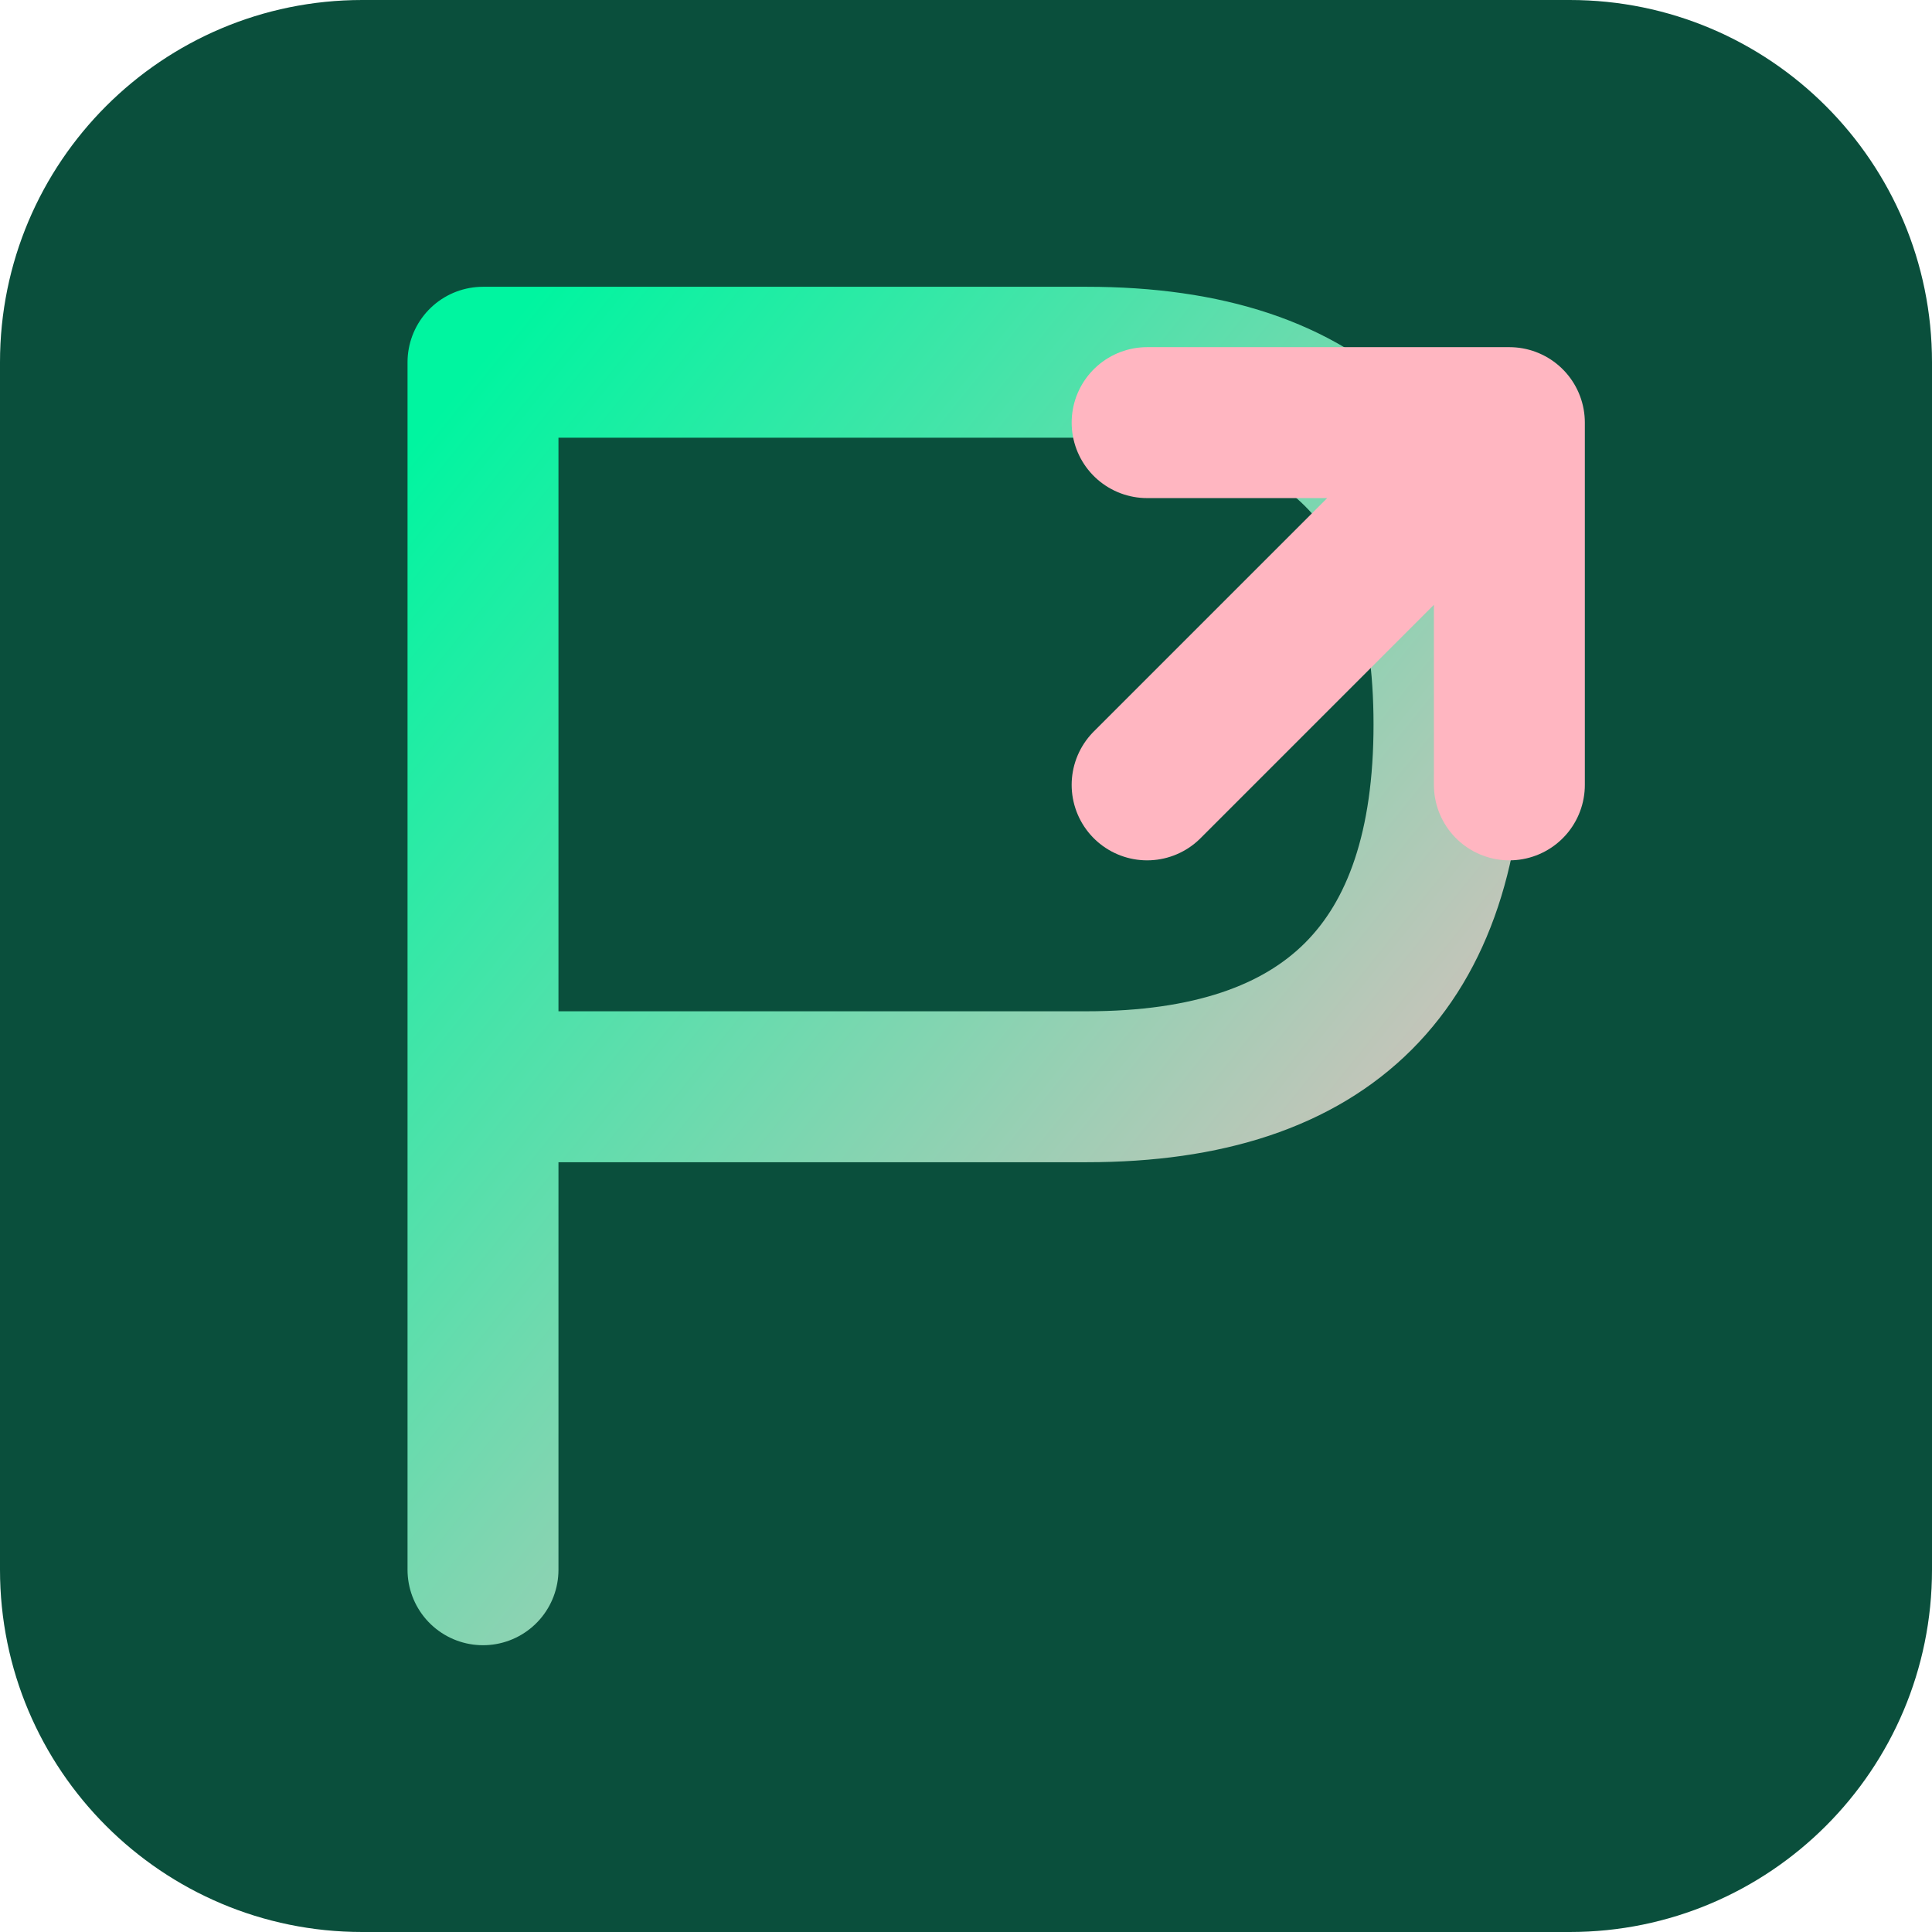
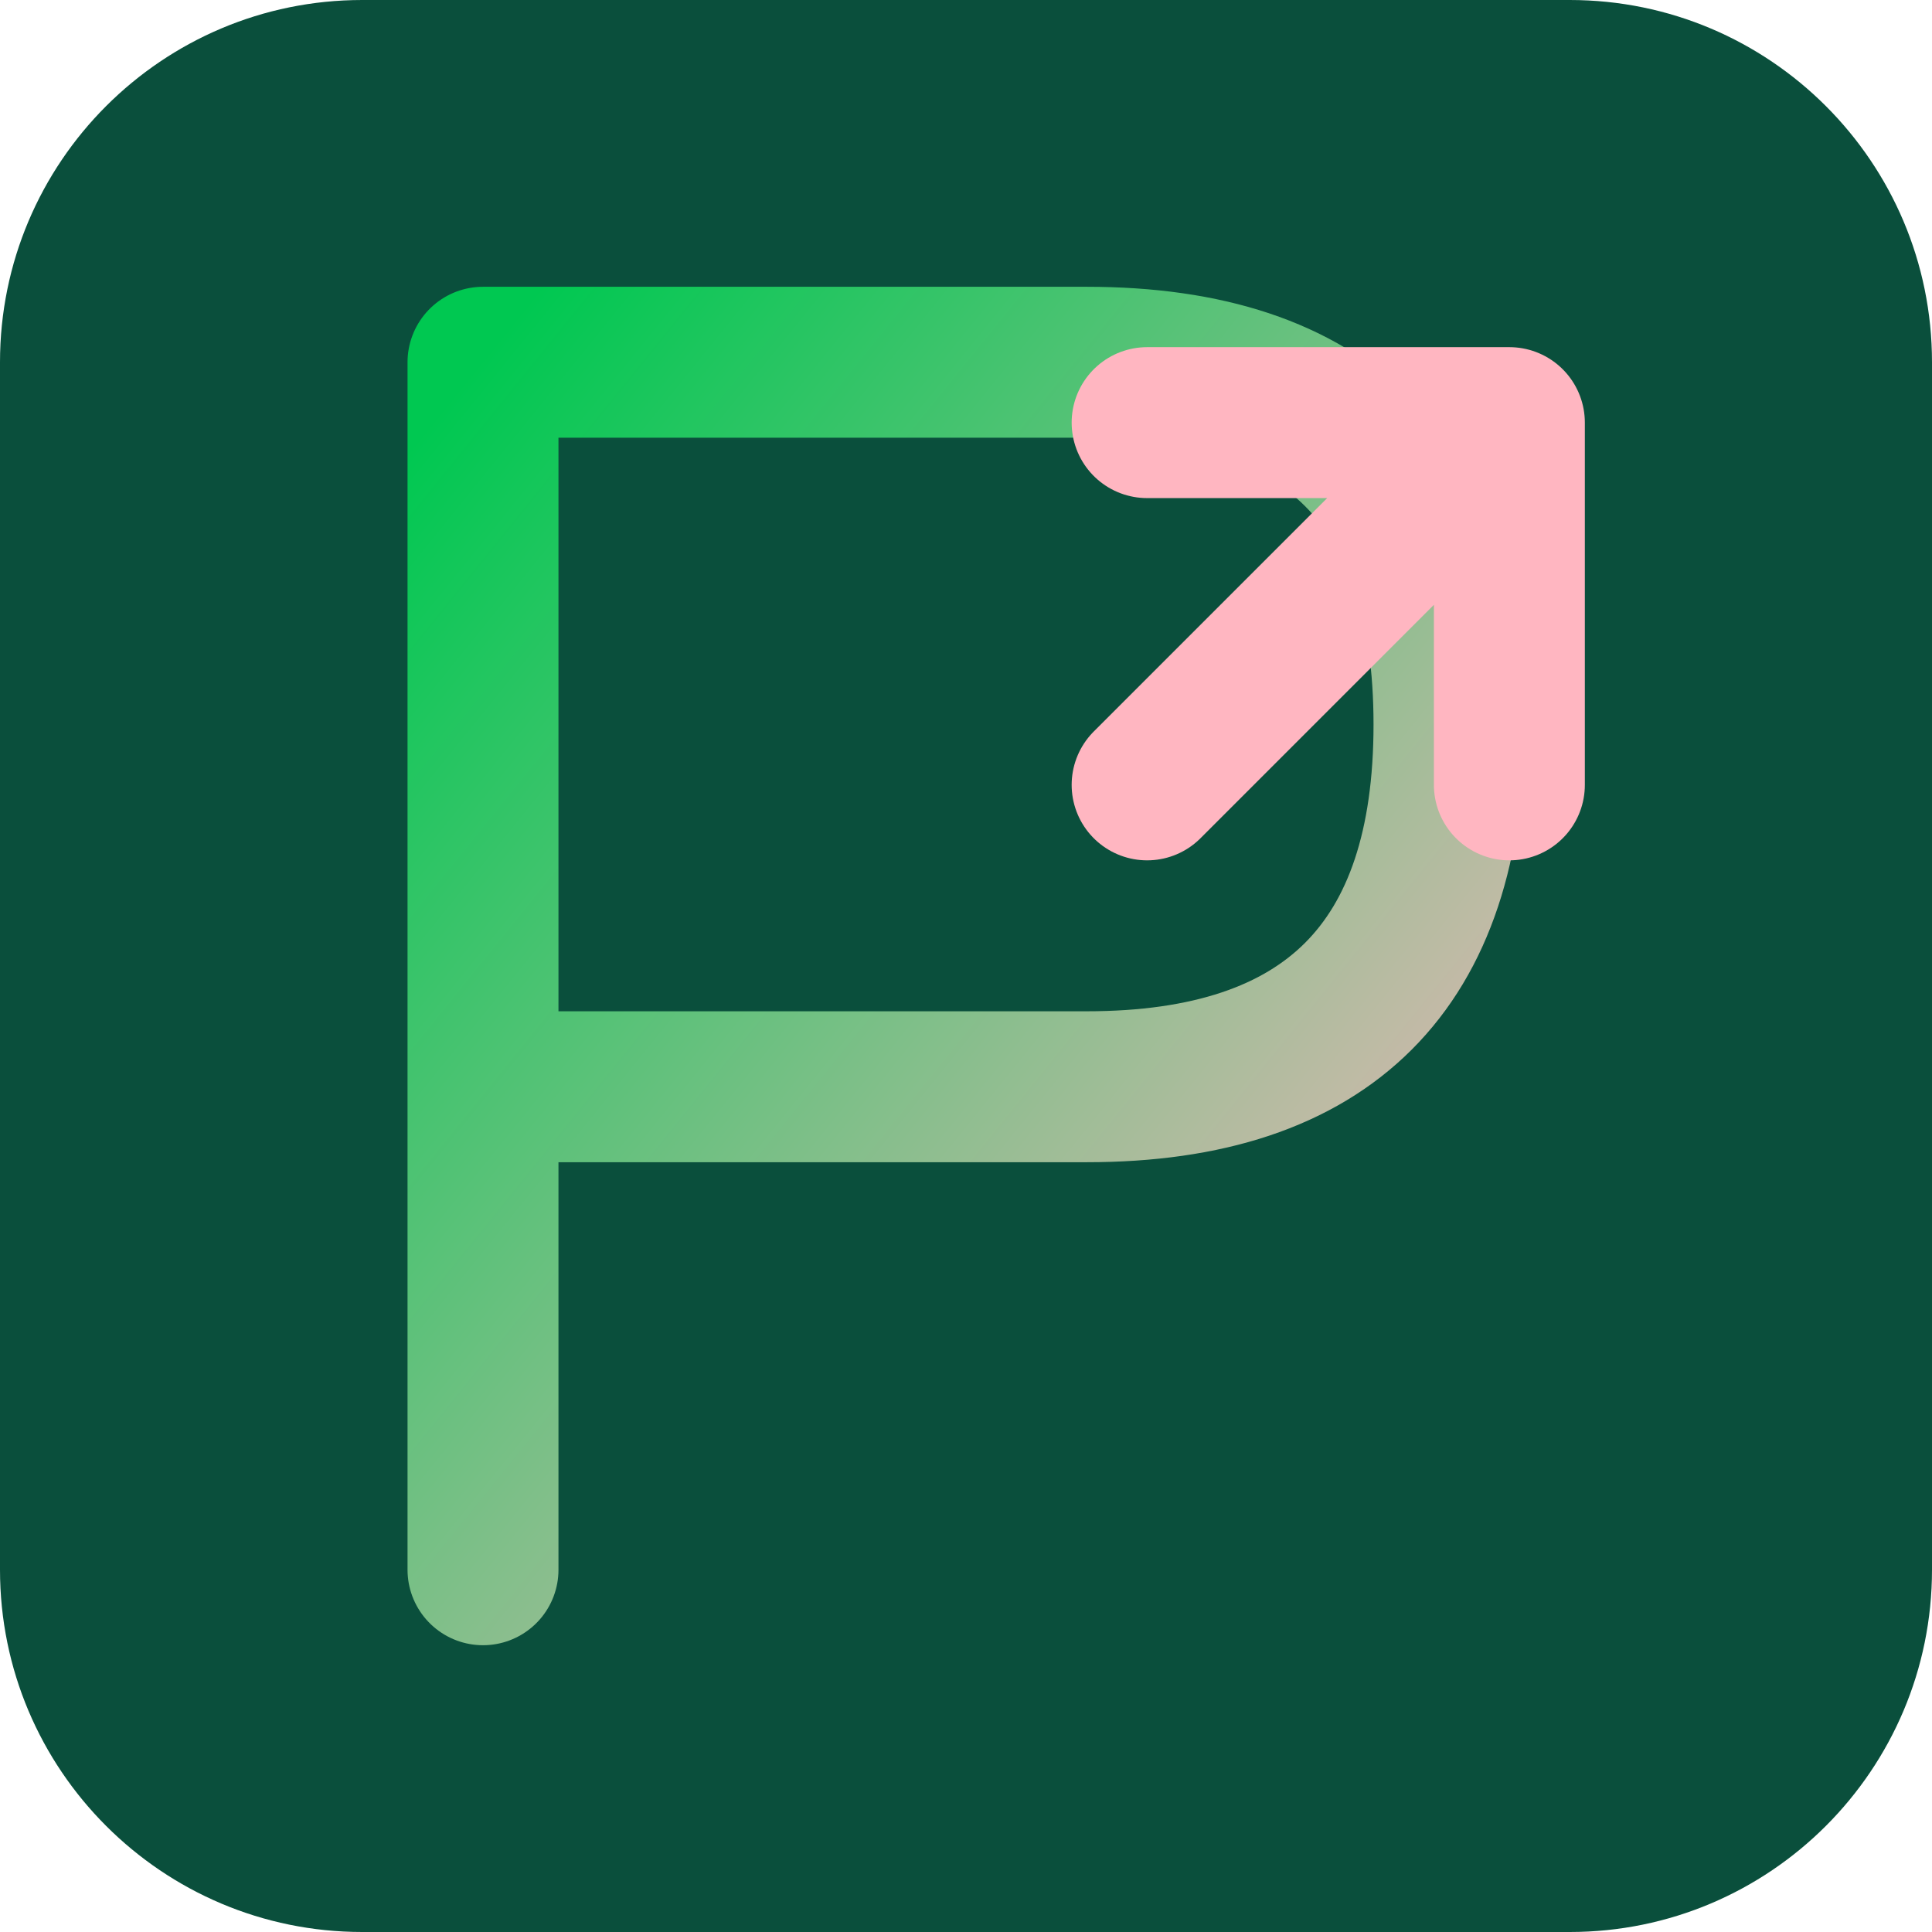
<svg xmlns="http://www.w3.org/2000/svg" viewBox="0 0 32 32">
  <defs>
    <linearGradient id="iconGradient" x1="0%" y1="0%" x2="100%" y2="100%">
-       <stop offset="0%" style="stop-color:#00F5A0" />
+       <stop offset="0%" style="stop-color:#00C851" />
      <stop offset="100%" style="stop-color:#FFB6C1" />
    </linearGradient>
  </defs>
  <rect width="32" height="32" rx="6" fill="#0A4F3C" />
  <path d="M 8 6 L 8 26 M 8 6 L 18 6 Q 24 6 24 12 Q 24 18 18 18 L 8 18" stroke="url(#iconGradient)" stroke-width="2.5" fill="none" stroke-linecap="round" />
  <path d="M 19 13 L 25 7 M 25 7 L 25 13 M 25 7 L 19 7" stroke="#FFB6C1" stroke-width="2.5" fill="none" stroke-linecap="round" stroke-linejoin="round" />
</svg>
